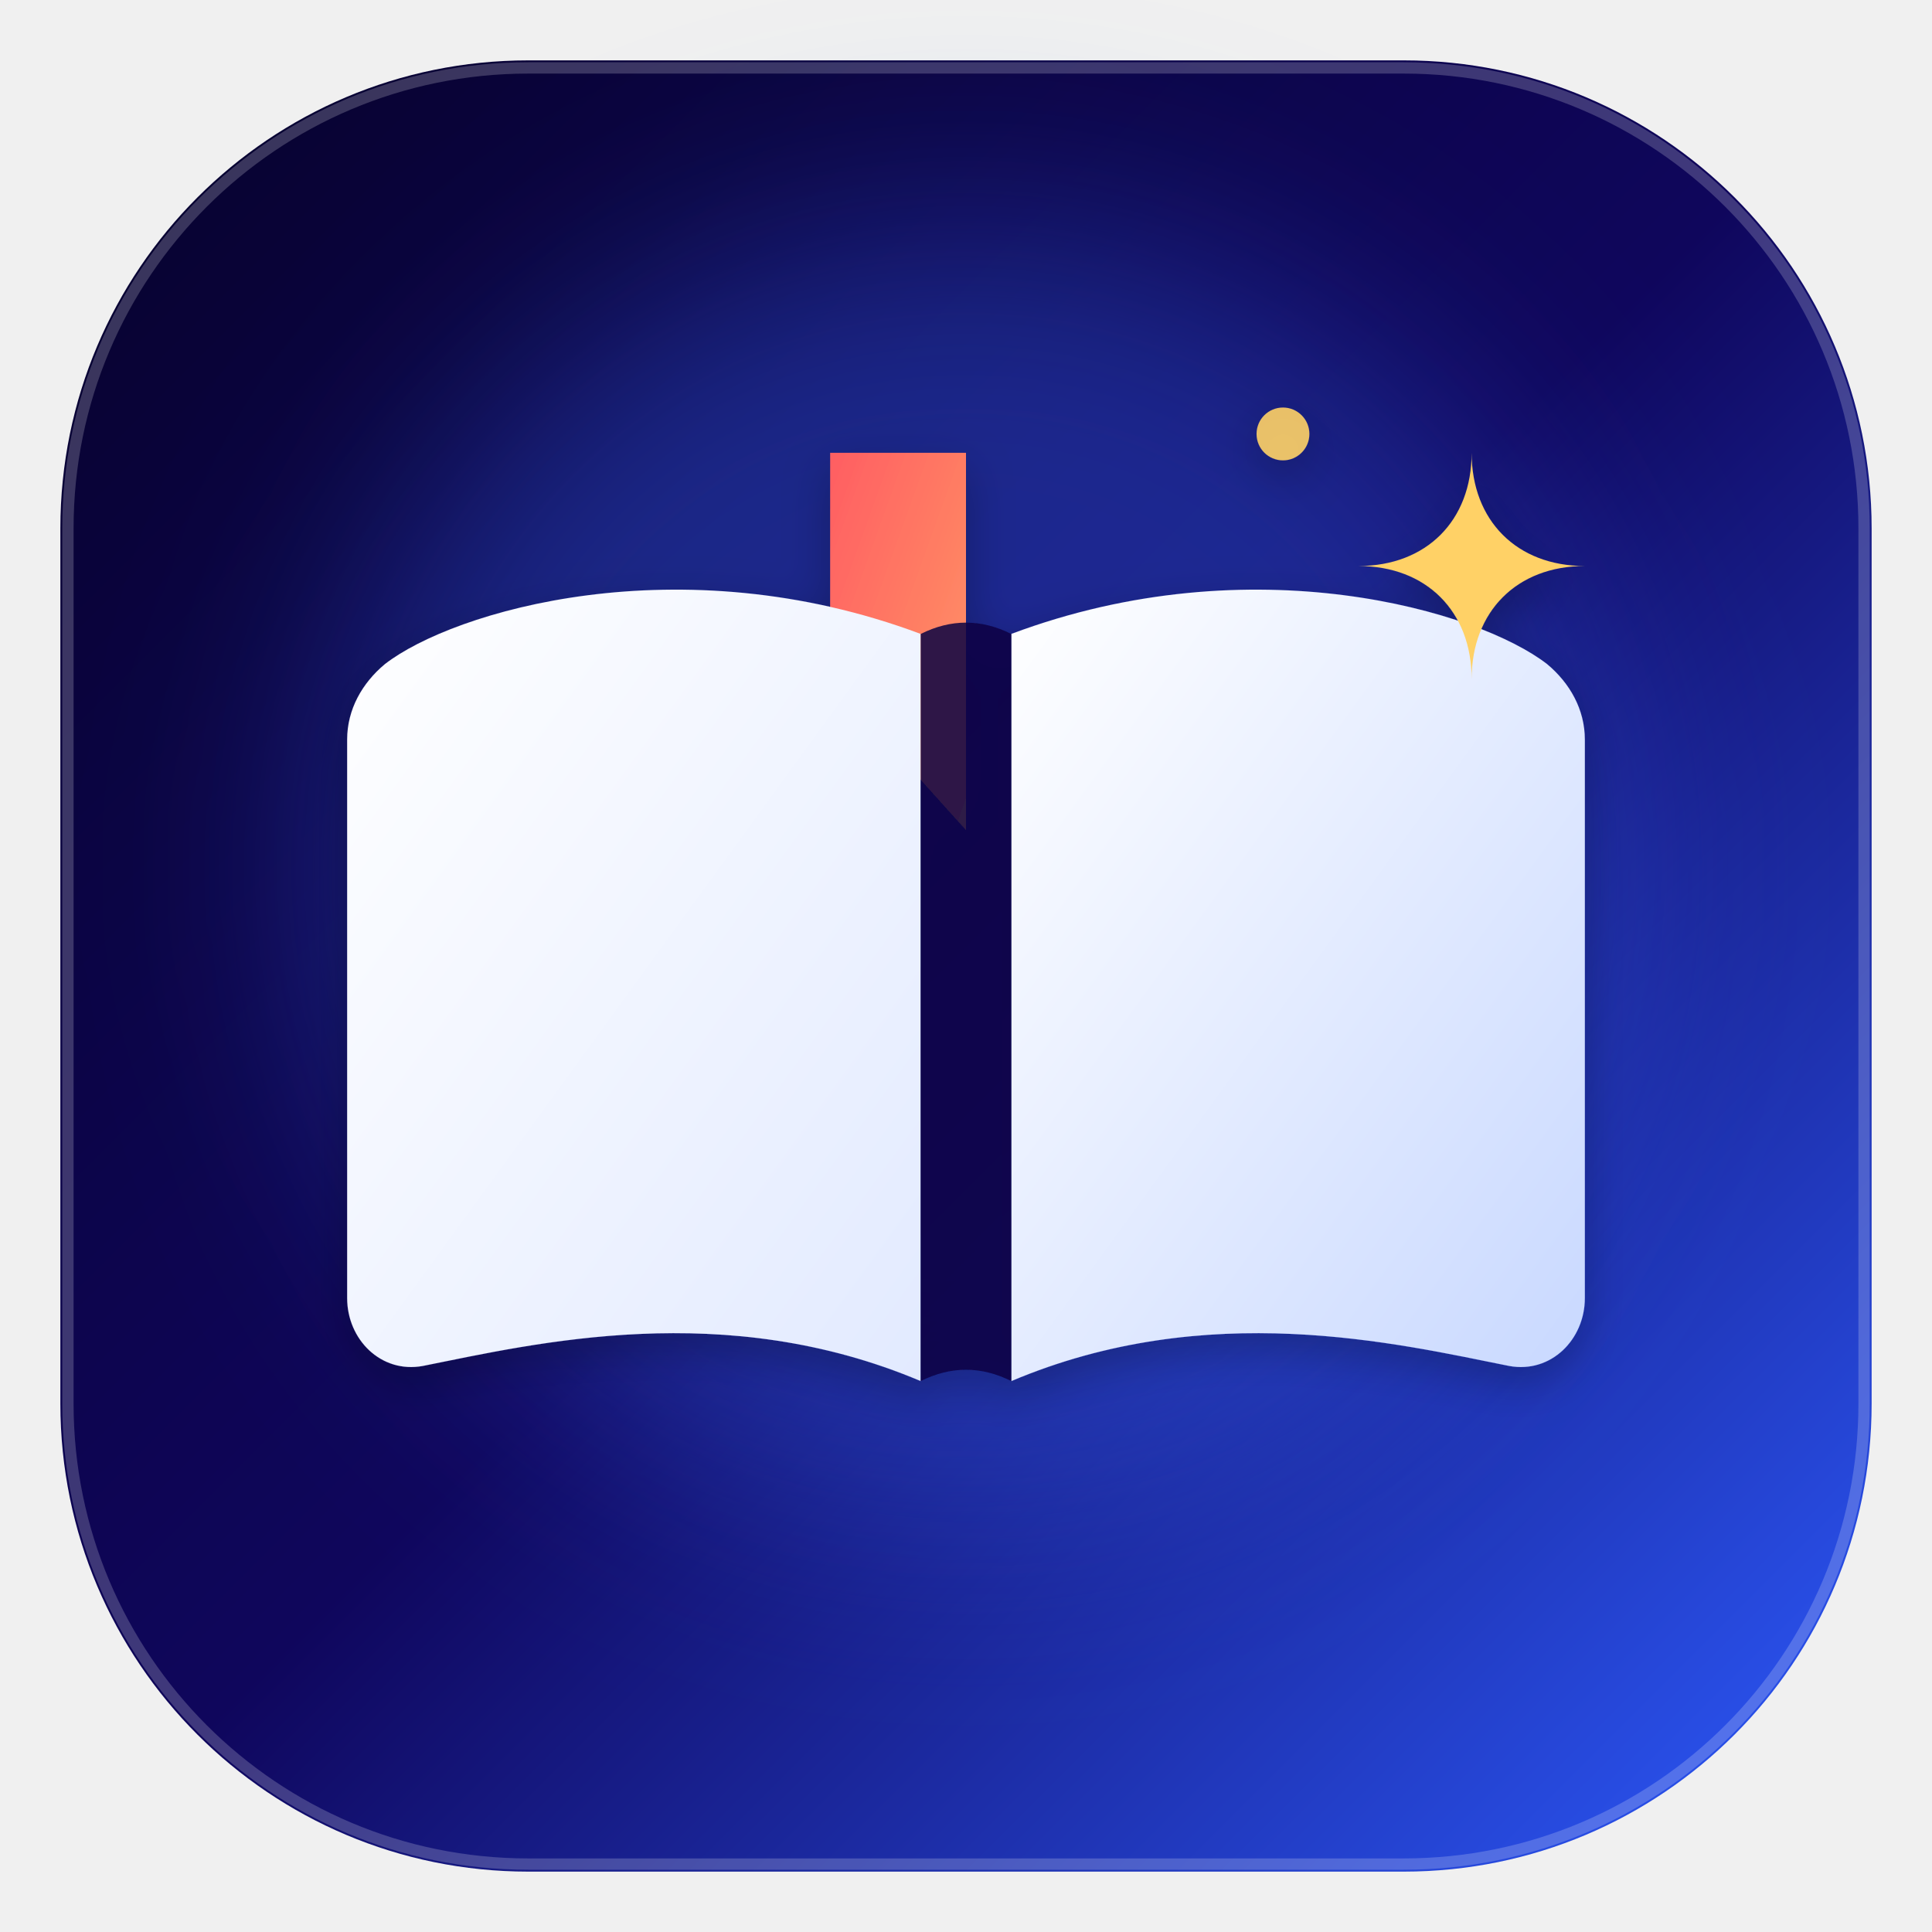
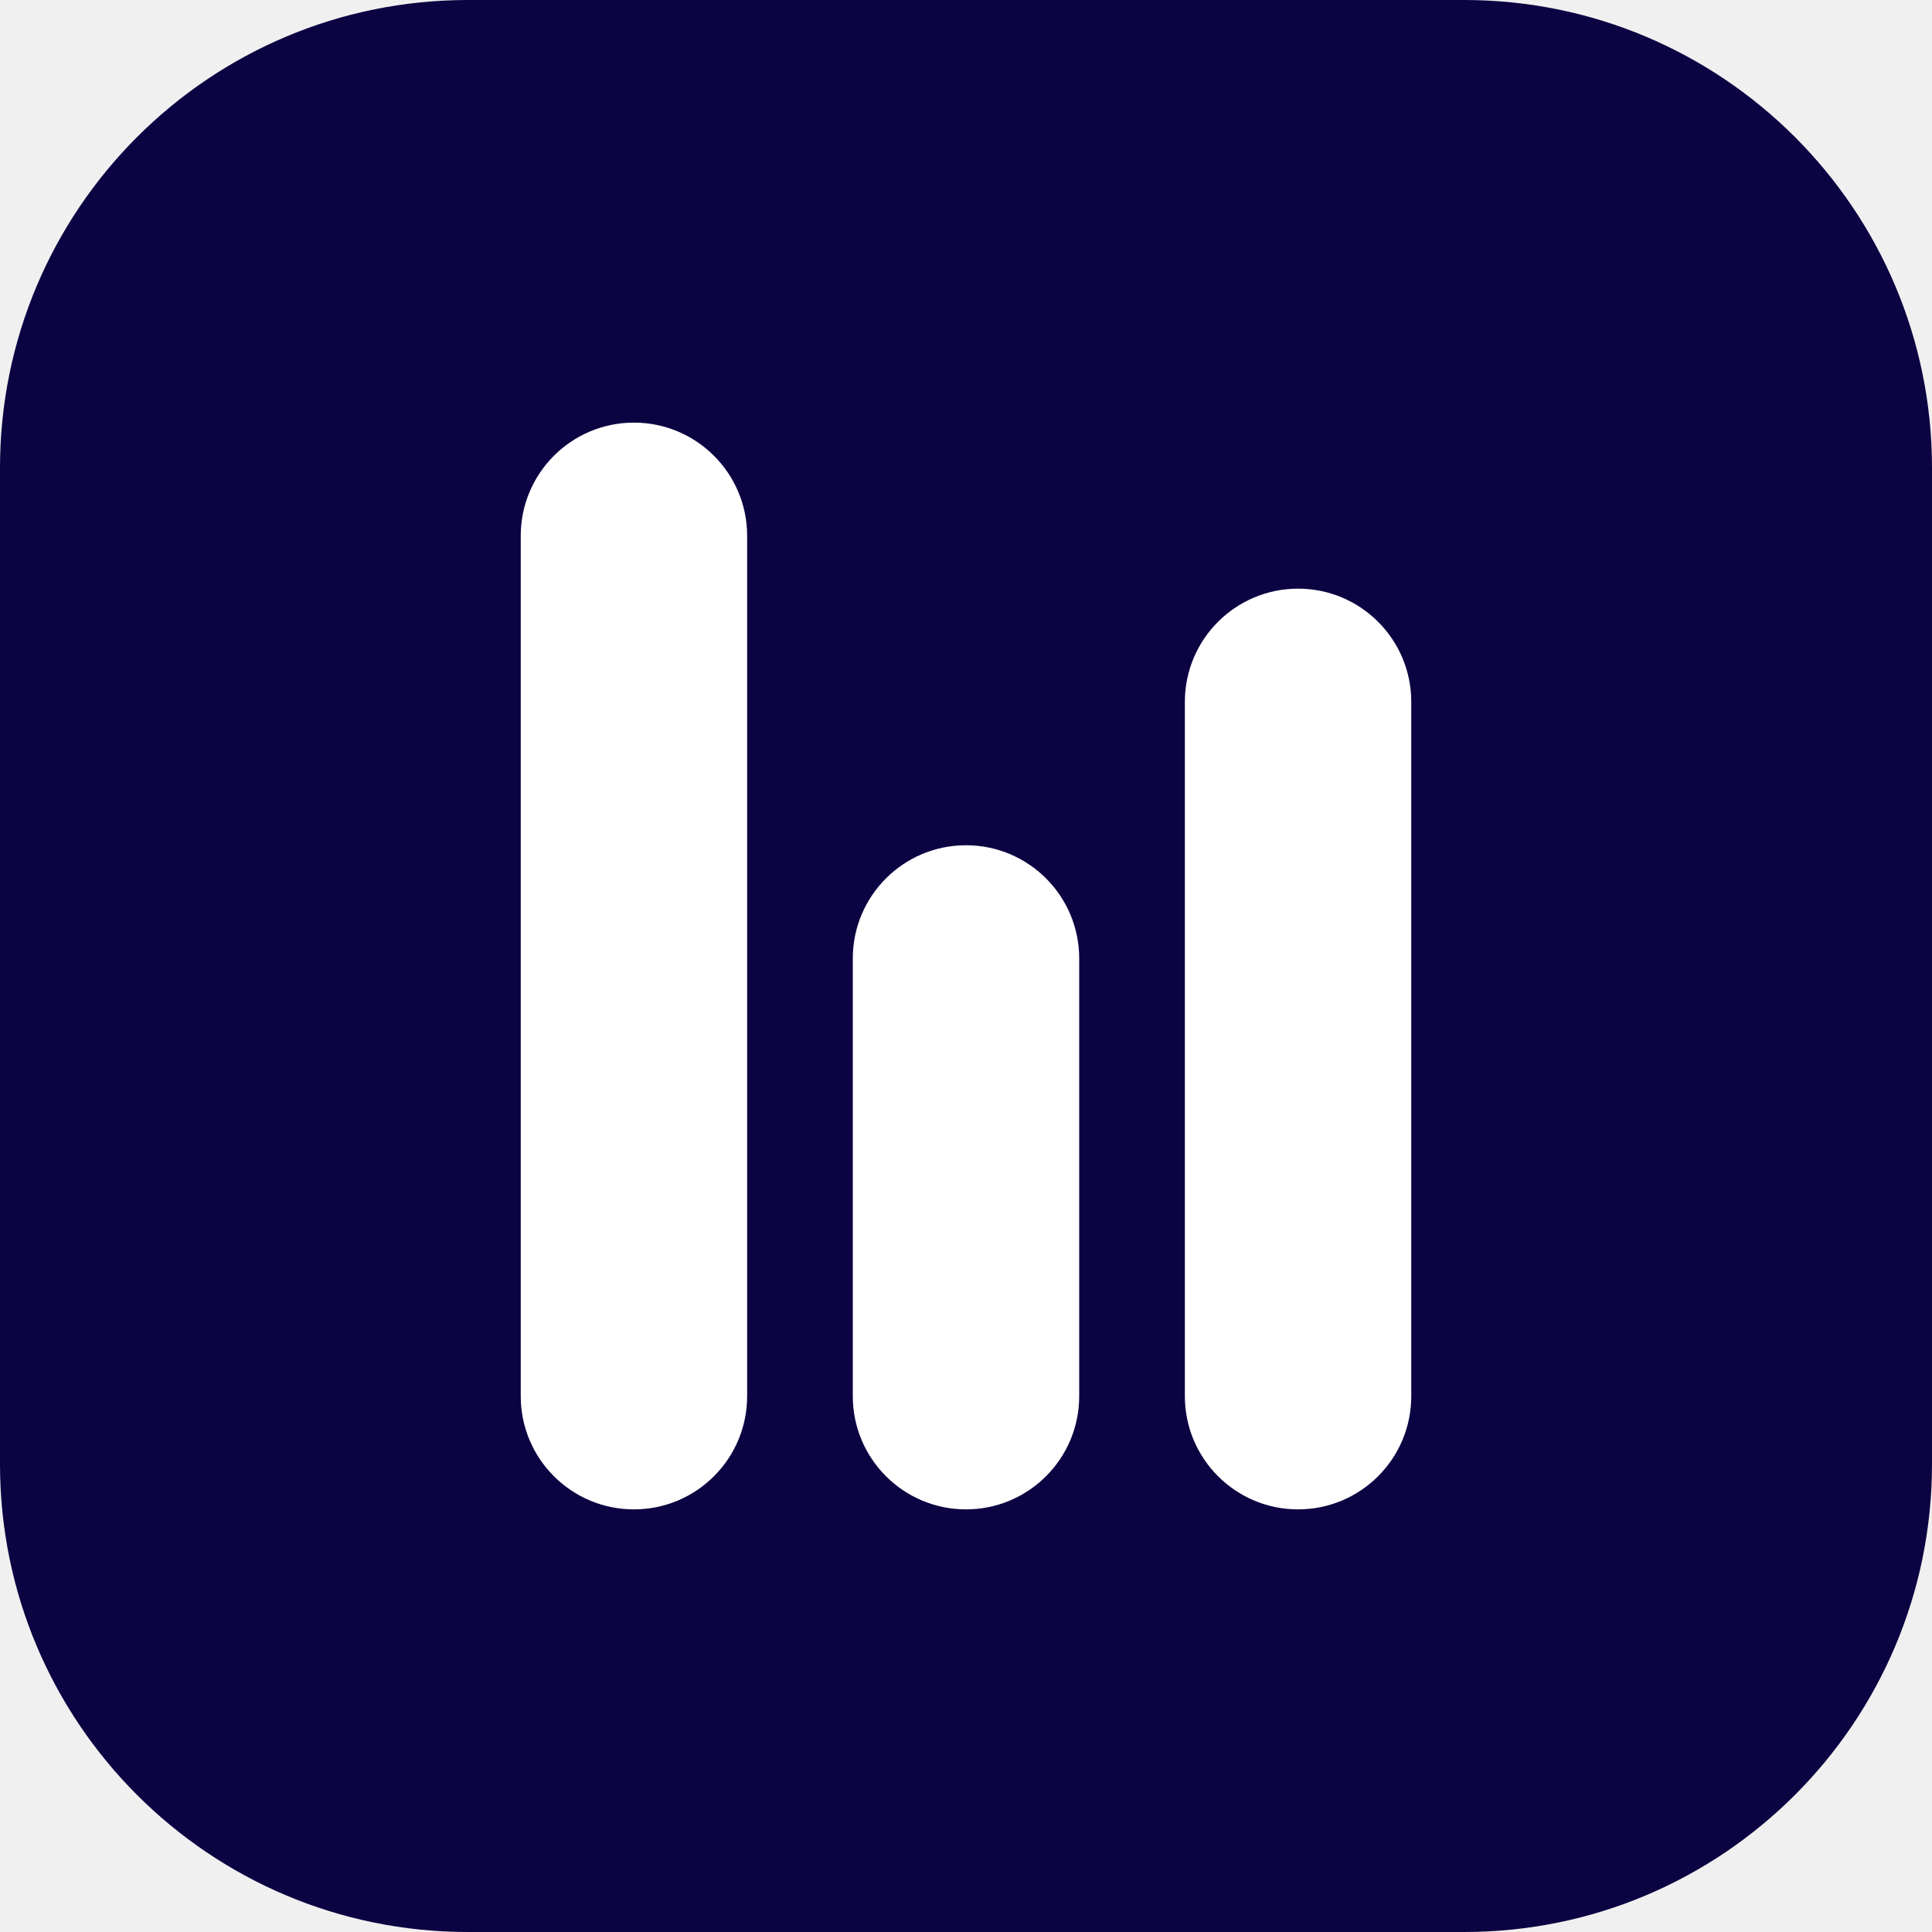
<svg xmlns="http://www.w3.org/2000/svg" viewBox="0 0 512 512" width="100%" height="100%">
-   <defs>
-     <linearGradient id="bgGrad" x1="0%" y1="0%" x2="100%" y2="100%">
-       <stop offset="0%" stop-color="#07022C" />
-       <stop offset="50%" stop-color="#0F065C" />
-       <stop offset="100%" stop-color="#2D5BFF" />
-     </linearGradient>
-     <linearGradient id="pageLeftGrad" x1="0%" y1="0%" x2="100%" y2="100%">
-       <stop offset="0%" stop-color="#FFFFFF" />
-       <stop offset="100%" stop-color="#E2EAFF" />
-     </linearGradient>
-     <linearGradient id="pageRightGrad" x1="0%" y1="0%" x2="100%" y2="100%">
-       <stop offset="0%" stop-color="#FFFFFF" />
-       <stop offset="100%" stop-color="#C8D8FF" />
-     </linearGradient>
-     <linearGradient id="bookmarkGrad" x1="0%" y1="0%" x2="100%" y2="100%">
-       <stop offset="0%" stop-color="#FF5E62" />
-       <stop offset="100%" stop-color="#FF9966" />
-     </linearGradient>
-     <filter id="cardShadow" x="-10%" y="-10%" width="120%" height="125%" filterUnits="userSpaceOnUse">
-       <feDropShadow dx="0" dy="16" stdDeviation="20" flood-color="#000000" flood-opacity="0.45" />
-     </filter>
-     <filter id="innerGlow" x="-20%" y="-20%" width="140%" height="140%">
-       <feDropShadow dx="0" dy="4" stdDeviation="6" flood-color="#000000" flood-opacity="0.25" />
-     </filter>
-   </defs>
-   <rect x="16" y="16" width="480" height="480" rx="124" fill="url(#bgGrad)" />
-   <rect x="18" y="18" width="476" height="476" rx="122" fill="none" stroke="#FFFFFF" stroke-width="3" stroke-opacity="0.2" />
-   <circle cx="256" cy="230" r="170" fill="#3868FF" opacity="0.35" filter="blur(30px)" />
-   <g filter="url(#innerGlow)">
-     <path d="M 256 120 L 256 220 L 238 200 L 220 220 L 220 120 Z" fill="url(#bookmarkGrad)" />
-     <path d="M 244 168          C 180 144, 120 162, 102 176          C 96 181, 92 188, 92 196          L 92 344          C 92 355, 101 364, 112 362          C 142 356, 192 344, 244 366          Z" fill="url(#pageLeftGrad)" />
-     <path d="M 268 168          C 332 144, 392 162, 410 176          C 416 181, 420 188, 420 196          L 420 344          C 420 355, 411 364, 400 362          C 370 356, 320 344, 268 366          Z" fill="url(#pageRightGrad)" />
-     <path d="M 244 366          C 252 362, 260 362, 268 366          L 268 168          C 260 164, 252 164, 244 168          Z" fill="#0B0342" opacity="0.85" />
-     <path d="M 390 120          C 390 138, 402 150, 420 150          C 402 150, 390 162, 390 180          C 390 162, 378 150, 360 150          C 378 150, 390 138, 390 120 Z" fill="#FFD166" />
-     <circle cx="340" cy="115" r="7" fill="#FFD166" opacity="0.9" />
+   <rect width="512" height="512" rx="124" fill="#0B0342" />
+   <g fill="#FFFFFF">
+     <rect x="138" y="112" width="60" height="288" rx="30" />
+     <rect x="226" y="224" width="60" height="176" rx="30" />
+     <rect x="314" y="156" width="60" height="244" rx="30" />
  </g>
</svg>
